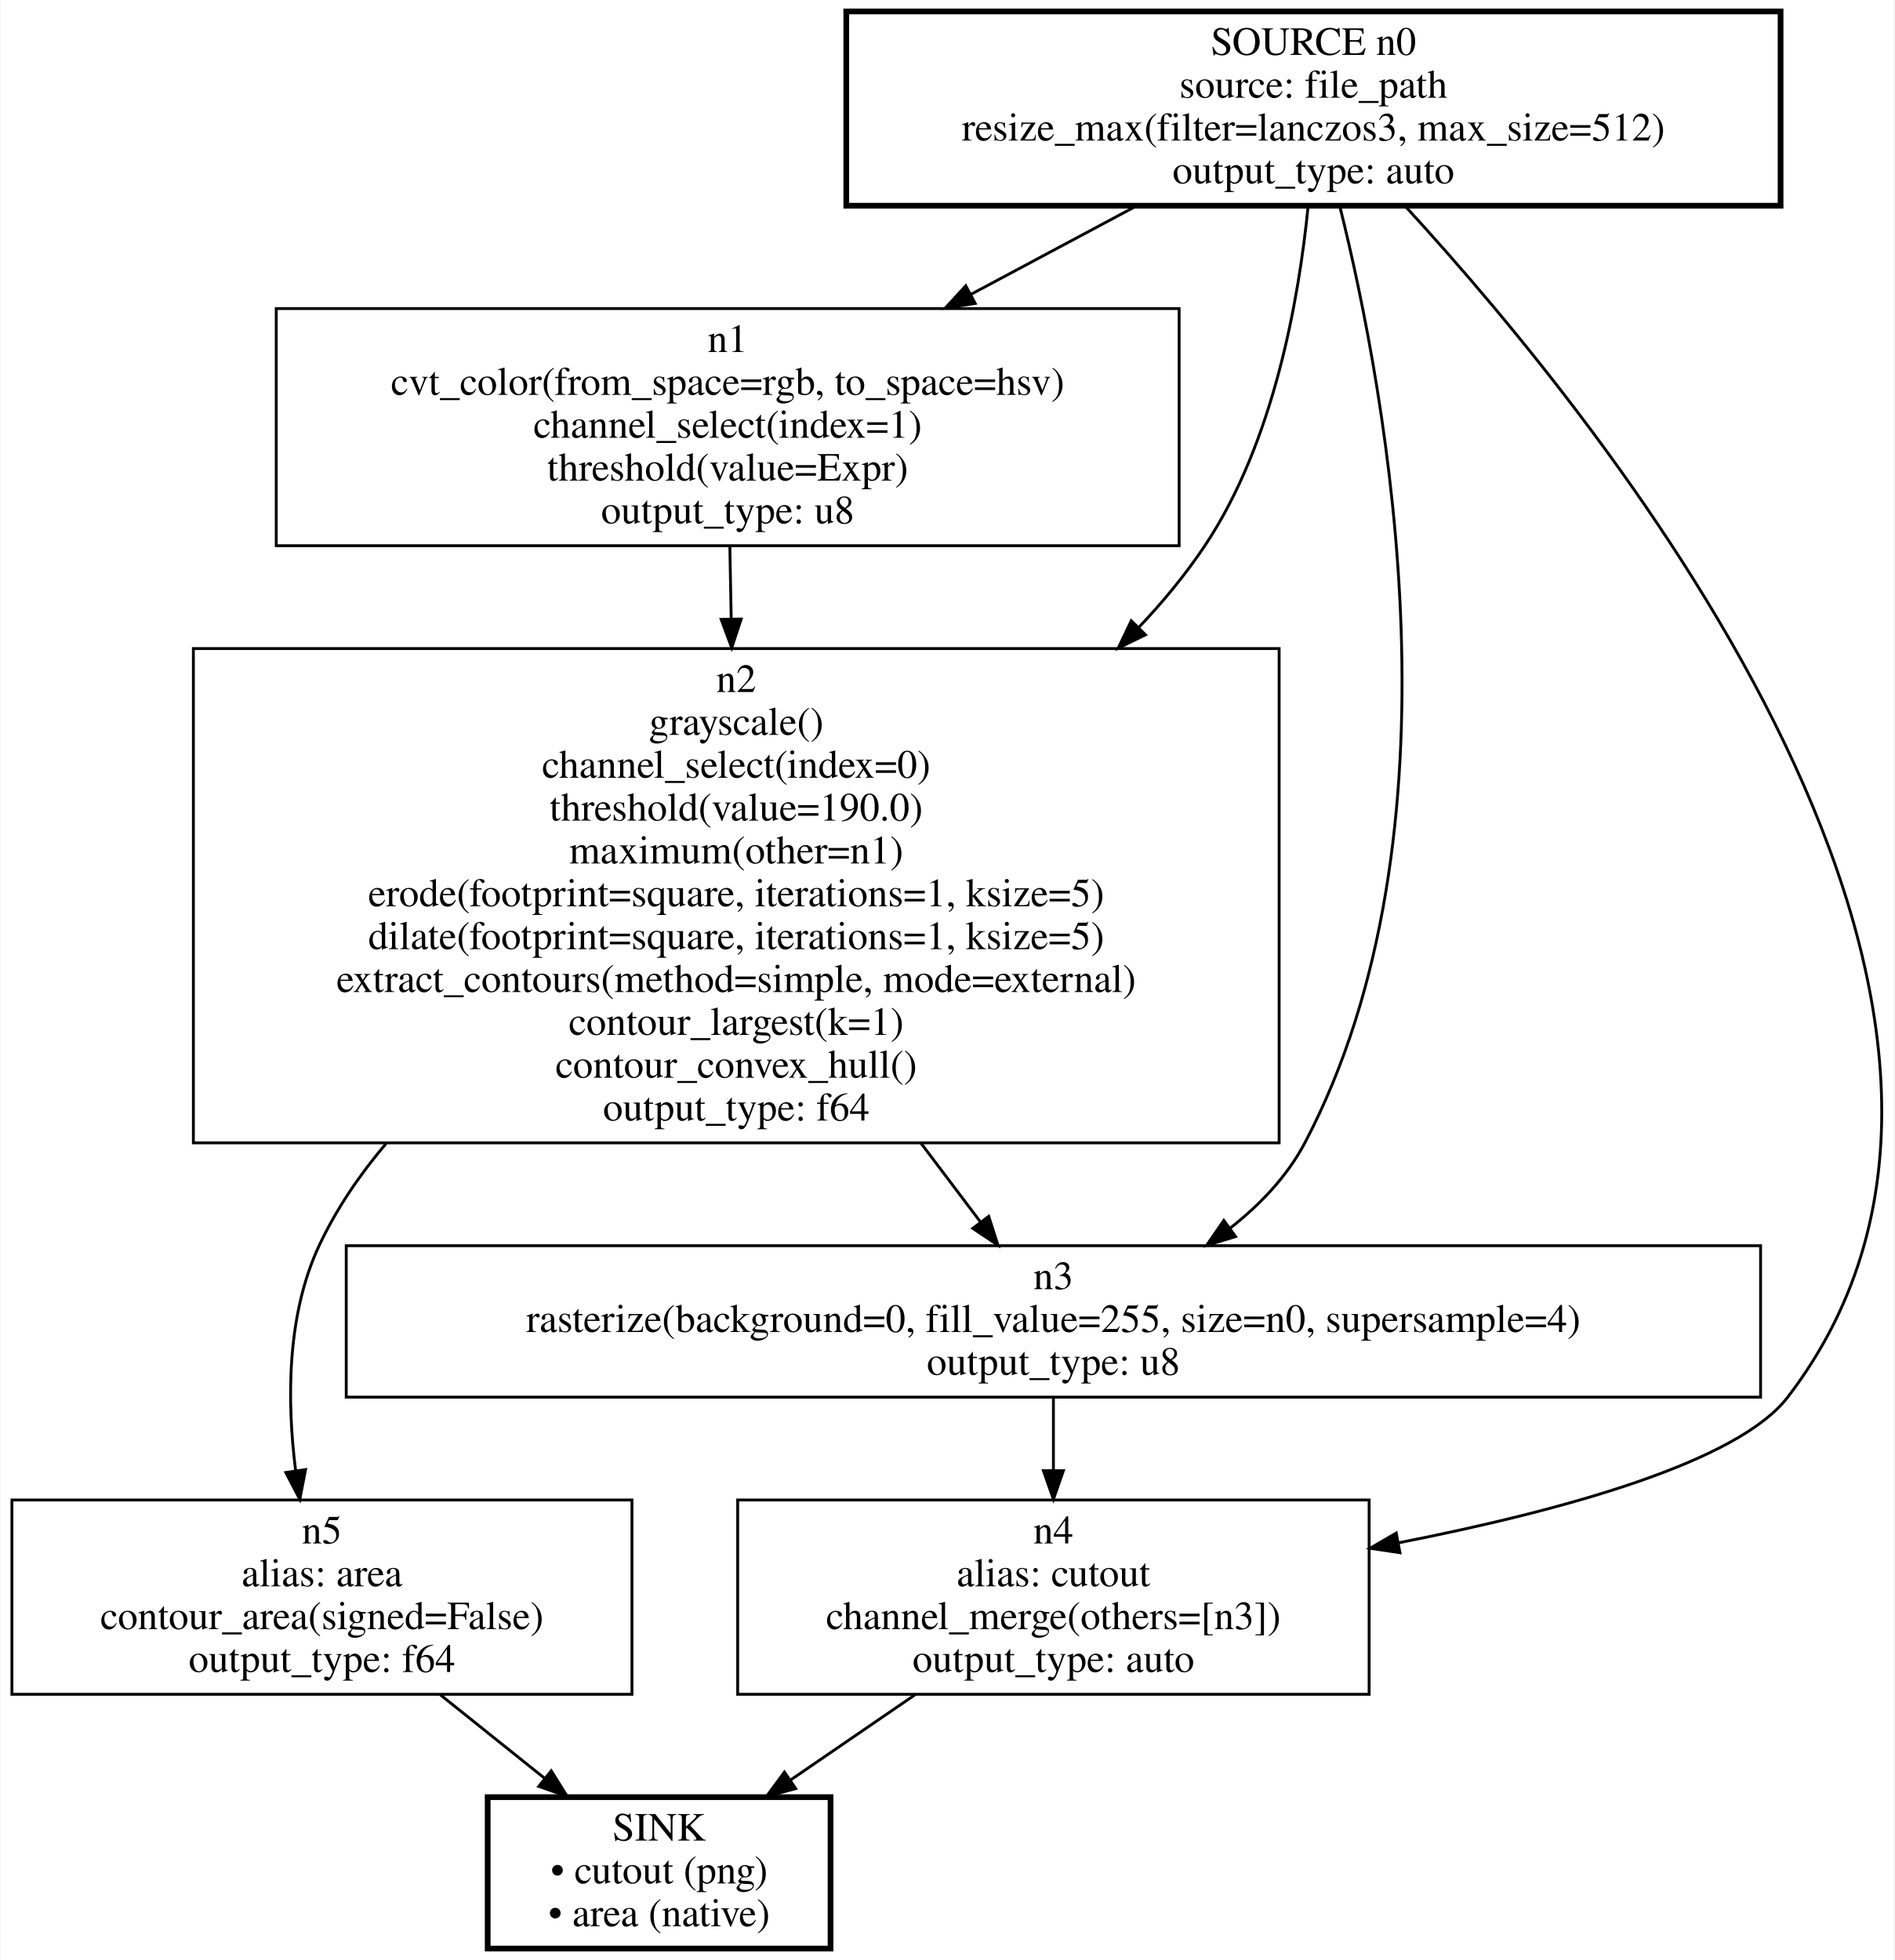
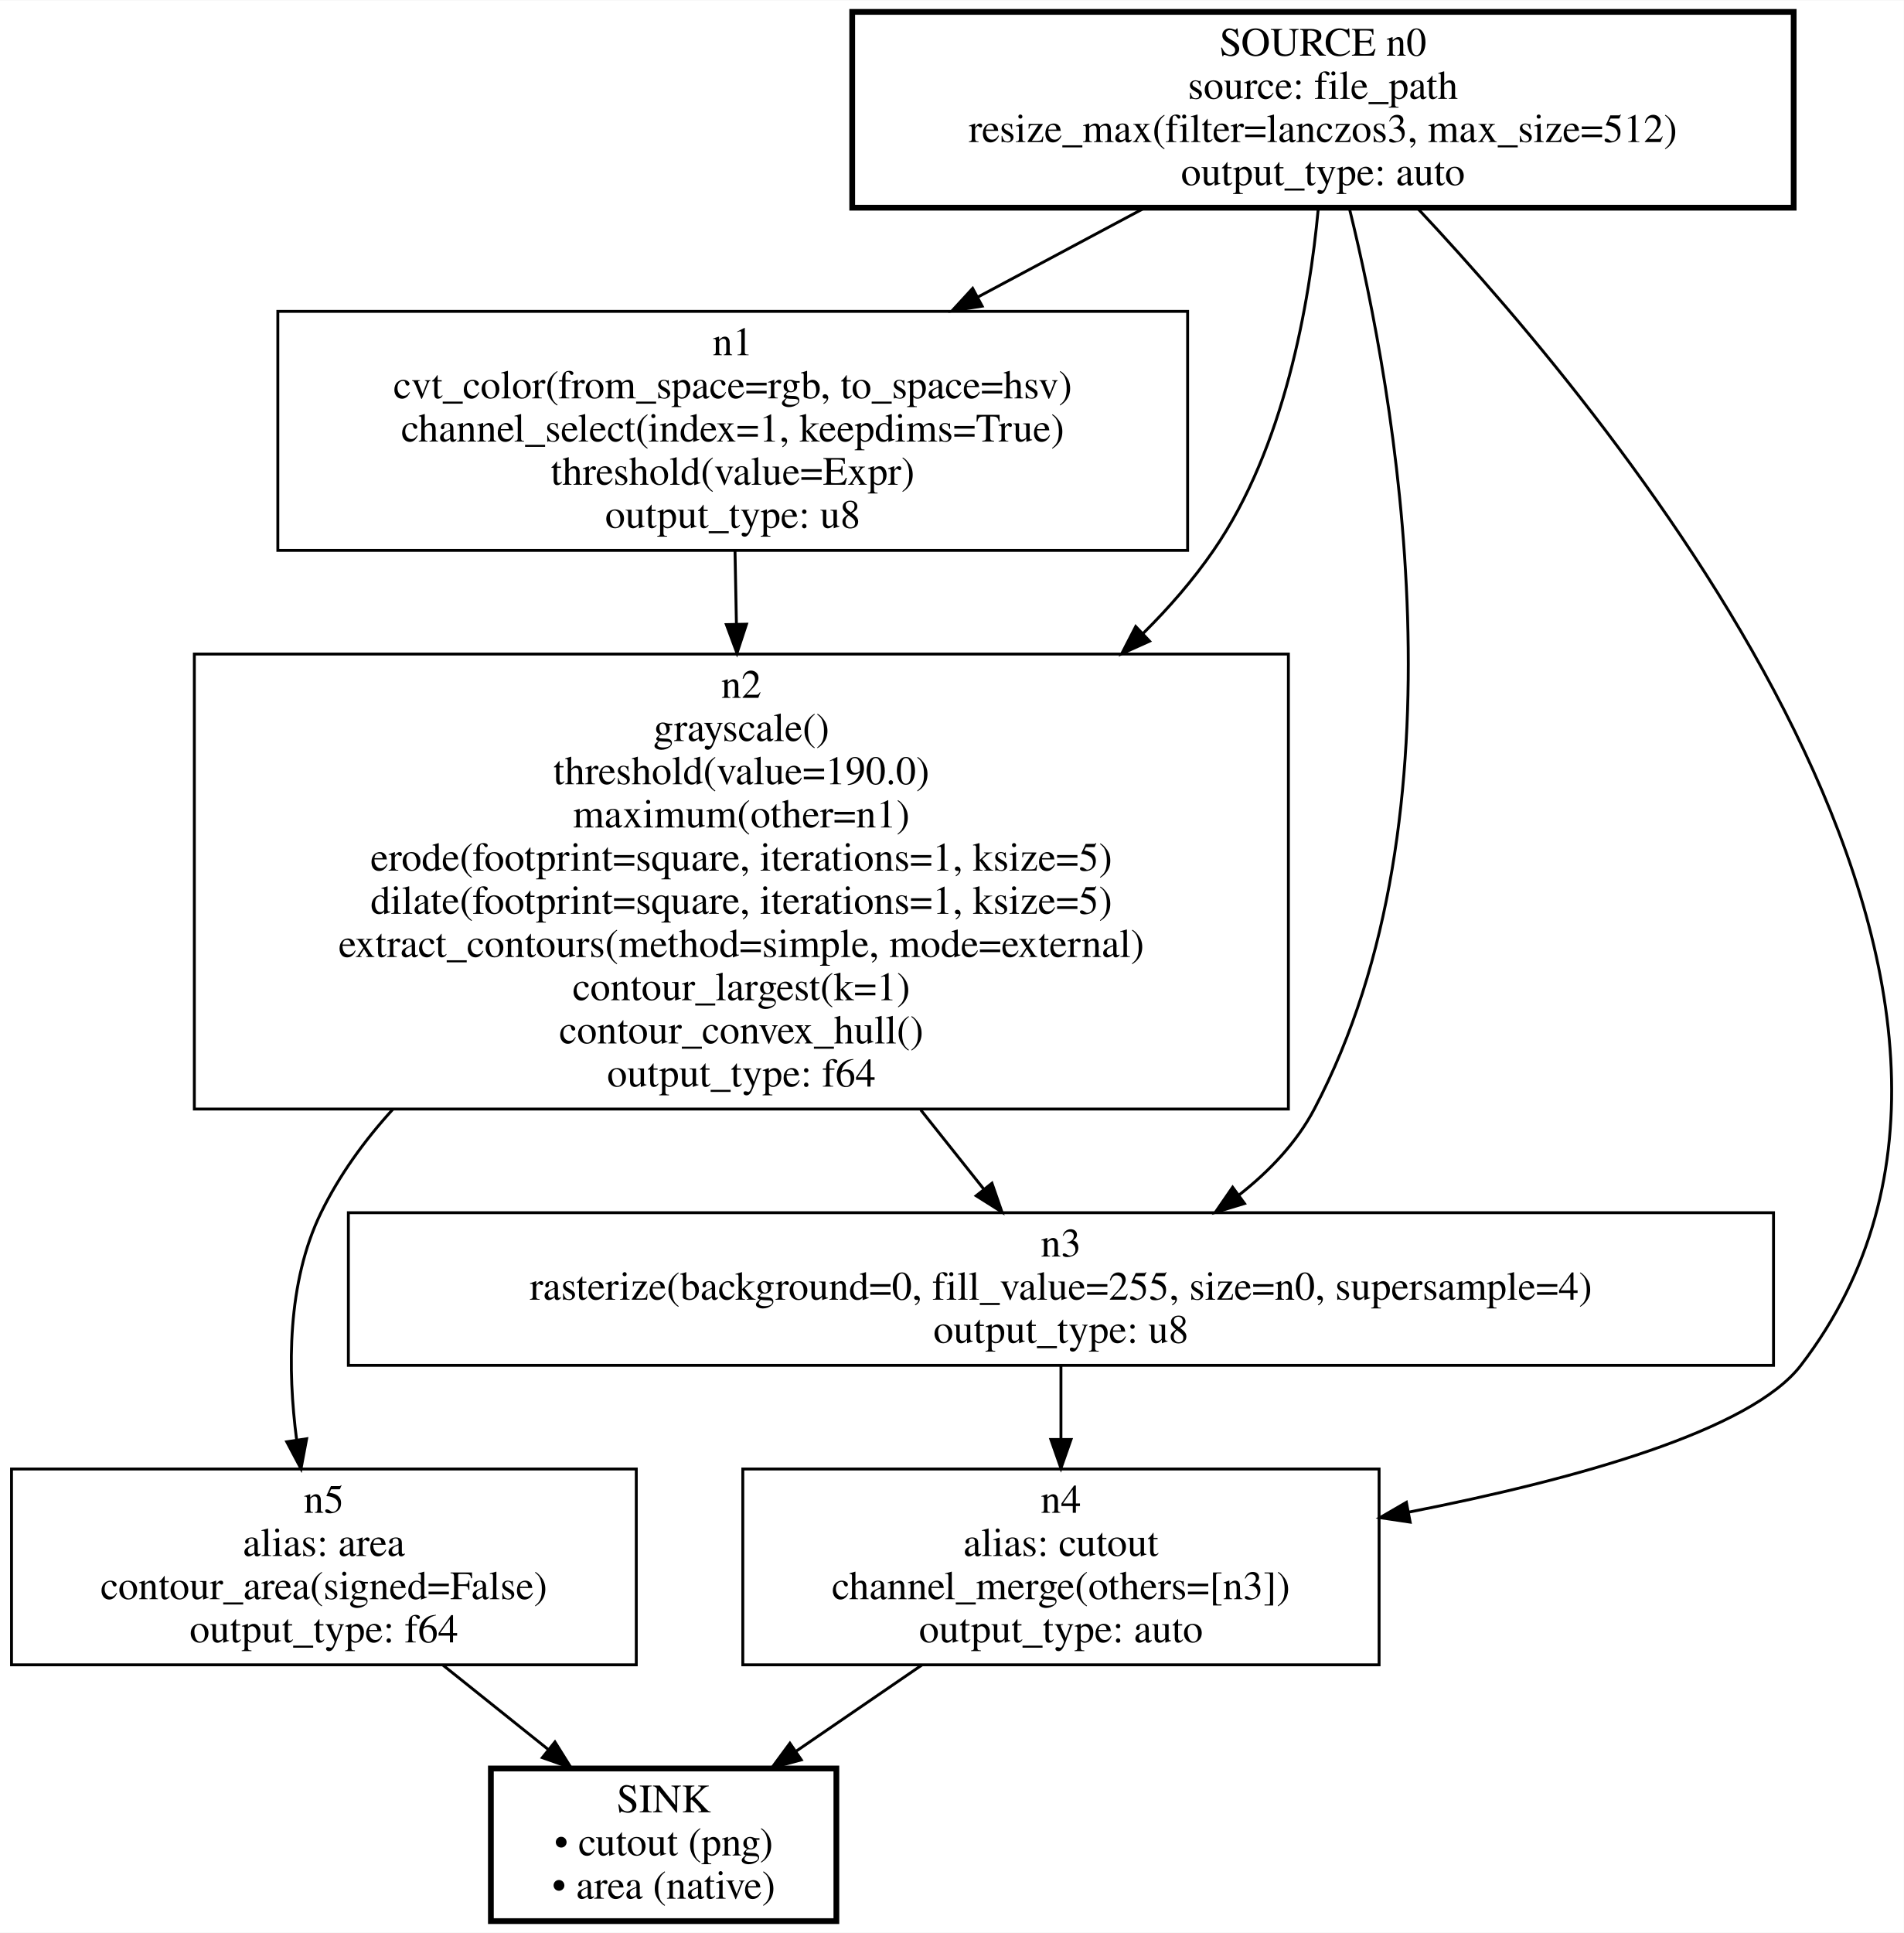
- <svg xmlns="http://www.w3.org/2000/svg" width="663pt" height="686pt" viewBox="0.00 0.00 662.64 686.00">
-   <g id="graph0" class="graph" transform="scale(1 1) rotate(0) translate(4 682)">
-     <polygon fill="white" stroke="transparent" points="-4,4 -4,-682 658.64,-682 658.64,4 -4,4" />
+ <svg xmlns="http://www.w3.org/2000/svg" width="661pt" height="671pt" viewBox="0.00 0.00 661.25 671.00">
+   <g id="graph0" class="graph" transform="scale(1 1) rotate(0) translate(4 667)">
+     <polygon fill="white" stroke="transparent" points="-4,4 -4,-667 657.25,-667 657.25,4 -4,4" />
    <g id="node1" class="node">
-       <polygon fill="none" stroke="black" stroke-width="2" points="619,-678 292,-678 292,-610 619,-610 619,-678" />
-       <text text-anchor="middle" x="455.5" y="-662.8" font-family="Times,serif" font-size="14.00">SOURCE n0</text>
-       <text text-anchor="middle" x="455.5" y="-647.8" font-family="Times,serif" font-size="14.00">source: file_path</text>
-       <text text-anchor="middle" x="455.5" y="-632.8" font-family="Times,serif" font-size="14.00">resize_max(filter=lanczos3, max_size=512)</text>
-       <text text-anchor="middle" x="455.5" y="-617.8" font-family="Times,serif" font-size="14.00">output_type: auto</text>
+       <polygon fill="none" stroke="black" stroke-width="2" points="619,-663 292,-663 292,-595 619,-595 619,-663" />
+       <text text-anchor="middle" x="455.5" y="-647.8" font-family="Times,serif" font-size="14.00">SOURCE n0</text>
+       <text text-anchor="middle" x="455.5" y="-632.8" font-family="Times,serif" font-size="14.00">source: file_path</text>
+       <text text-anchor="middle" x="455.5" y="-617.8" font-family="Times,serif" font-size="14.00">resize_max(filter=lanczos3, max_size=512)</text>
+       <text text-anchor="middle" x="455.5" y="-602.8" font-family="Times,serif" font-size="14.00">output_type: auto</text>
    </g>
    <g id="node2" class="node">
-       <polygon fill="none" stroke="black" points="408.5,-574 92.5,-574 92.5,-491 408.5,-491 408.5,-574" />
-       <text text-anchor="middle" x="250.5" y="-558.8" font-family="Times,serif" font-size="14.00">n1</text>
-       <text text-anchor="middle" x="250.5" y="-543.8" font-family="Times,serif" font-size="14.00">cvt_color(from_space=rgb, to_space=hsv)</text>
-       <text text-anchor="middle" x="250.5" y="-528.8" font-family="Times,serif" font-size="14.00">channel_select(index=1)</text>
-       <text text-anchor="middle" x="250.5" y="-513.8" font-family="Times,serif" font-size="14.00">threshold(value=Expr)</text>
-       <text text-anchor="middle" x="250.5" y="-498.8" font-family="Times,serif" font-size="14.00">output_type: u8</text>
+       <polygon fill="none" stroke="black" points="408.5,-559 92.5,-559 92.5,-476 408.5,-476 408.5,-559" />
+       <text text-anchor="middle" x="250.5" y="-543.8" font-family="Times,serif" font-size="14.00">n1</text>
+       <text text-anchor="middle" x="250.5" y="-528.8" font-family="Times,serif" font-size="14.00">cvt_color(from_space=rgb, to_space=hsv)</text>
+       <text text-anchor="middle" x="250.5" y="-513.8" font-family="Times,serif" font-size="14.00">channel_select(index=1, keepdims=True)</text>
+       <text text-anchor="middle" x="250.5" y="-498.8" font-family="Times,serif" font-size="14.00">threshold(value=Expr)</text>
+       <text text-anchor="middle" x="250.5" y="-483.8" font-family="Times,serif" font-size="14.00">output_type: u8</text>
    </g>
    <g id="edge1" class="edge">
-       <path fill="none" stroke="black" d="M393.72,-610C375.42,-600.22 355.05,-589.34 335.55,-578.93" />
-       <polygon fill="black" stroke="black" points="337.13,-575.81 326.66,-574.18 333.83,-581.98 337.13,-575.81" />
+       <path fill="none" stroke="black" d="M393.72,-595C375.42,-585.22 355.05,-574.34 335.55,-563.93" />
+       <polygon fill="black" stroke="black" points="337.13,-560.81 326.66,-559.18 333.83,-566.98 337.13,-560.81" />
    </g>
    <g id="node3" class="node">
-       <polygon fill="none" stroke="black" points="443.5,-455 63.5,-455 63.5,-282 443.5,-282 443.5,-455" />
-       <text text-anchor="middle" x="253.5" y="-439.8" font-family="Times,serif" font-size="14.00">n2</text>
-       <text text-anchor="middle" x="253.5" y="-424.8" font-family="Times,serif" font-size="14.00">grayscale()</text>
-       <text text-anchor="middle" x="253.5" y="-409.8" font-family="Times,serif" font-size="14.00">channel_select(index=0)</text>
+       <polygon fill="none" stroke="black" points="443.5,-440 63.5,-440 63.5,-282 443.5,-282 443.5,-440" />
+       <text text-anchor="middle" x="253.5" y="-424.8" font-family="Times,serif" font-size="14.00">n2</text>
+       <text text-anchor="middle" x="253.5" y="-409.8" font-family="Times,serif" font-size="14.00">grayscale()</text>
      <text text-anchor="middle" x="253.5" y="-394.8" font-family="Times,serif" font-size="14.00">threshold(value=190.0)</text>
      <text text-anchor="middle" x="253.5" y="-379.8" font-family="Times,serif" font-size="14.00">maximum(other=n1)</text>
      <text text-anchor="middle" x="253.5" y="-364.8" font-family="Times,serif" font-size="14.00">erode(footprint=square, iterations=1, ksize=5)</text>
      <text text-anchor="middle" x="253.5" y="-349.8" font-family="Times,serif" font-size="14.00">dilate(footprint=square, iterations=1, ksize=5)</text>
      <text text-anchor="middle" x="253.5" y="-334.8" font-family="Times,serif" font-size="14.00">extract_contours(method=simple, mode=external)</text>
      <text text-anchor="middle" x="253.5" y="-319.8" font-family="Times,serif" font-size="14.00">contour_largest(k=1)</text>
      <text text-anchor="middle" x="253.5" y="-304.8" font-family="Times,serif" font-size="14.00">contour_convex_hull()</text>
      <text text-anchor="middle" x="253.5" y="-289.8" font-family="Times,serif" font-size="14.00">output_type: f64</text>
    </g>
    <g id="edge2" class="edge">
-       <path fill="none" stroke="black" d="M453.65,-609.87C450.42,-577.2 441.6,-527.07 417.5,-491 410.74,-480.89 402.85,-471.3 394.25,-462.28" />
-       <polygon fill="black" stroke="black" points="396.73,-459.82 387.2,-455.18 391.75,-464.74 396.73,-459.82" />
+       <path fill="none" stroke="black" d="M453.88,-594.71C450.83,-561.92 442.15,-511.71 417.5,-476 410.43,-465.75 402.11,-456.14 393.05,-447.18" />
+       <polygon fill="black" stroke="black" points="395.28,-444.48 385.62,-440.14 390.47,-449.56 395.28,-444.48" />
    </g>
    <g id="node4" class="node">
      <polygon fill="none" stroke="black" points="612,-246 117,-246 117,-193 612,-193 612,-246" />
      <text text-anchor="middle" x="364.5" y="-230.8" font-family="Times,serif" font-size="14.00">n3</text>
      <text text-anchor="middle" x="364.5" y="-215.8" font-family="Times,serif" font-size="14.00">rasterize(background=0, fill_value=255, size=n0, supersample=4)</text>
      <text text-anchor="middle" x="364.5" y="-200.8" font-family="Times,serif" font-size="14.00">output_type: u8</text>
    </g>
    <g id="edge3" class="edge">
-       <path fill="none" stroke="black" d="M464.7,-609.95C481.3,-543.39 509.51,-390.29 452.5,-282 446.34,-270.3 436.84,-260.37 426.32,-252.11" />
-       <polygon fill="black" stroke="black" points="428.26,-249.2 418.12,-246.13 424.14,-254.85 428.26,-249.2" />
+       <path fill="none" stroke="black" d="M464.67,-594.84C480.59,-530.27 506.74,-384.98 452.5,-282 446.34,-270.3 436.84,-260.37 426.32,-252.12" />
+       <polygon fill="black" stroke="black" points="428.26,-249.2 418.12,-246.13 424.13,-254.85 428.26,-249.2" />
    </g>
    <g id="node5" class="node">
      <polygon fill="none" stroke="black" points="475,-157 254,-157 254,-89 475,-89 475,-157" />
      <text text-anchor="middle" x="364.5" y="-141.8" font-family="Times,serif" font-size="14.00">n4</text>
      <text text-anchor="middle" x="364.5" y="-126.8" font-family="Times,serif" font-size="14.00">alias: cutout</text>
      <text text-anchor="middle" x="364.5" y="-111.8" font-family="Times,serif" font-size="14.00">channel_merge(others=[n3])</text>
      <text text-anchor="middle" x="364.5" y="-96.8" font-family="Times,serif" font-size="14.00">output_type: auto</text>
    </g>
    <g id="edge4" class="edge">
-       <path fill="none" stroke="black" d="M487.67,-609.79C560.52,-530.49 724.12,-326.8 621.5,-193 604.09,-170.3 543.39,-153.42 485.35,-142.03" />
+       <path fill="none" stroke="black" d="M488.34,-594.82C560.86,-517.53 720.62,-322.24 621.5,-193 604.09,-170.3 543.39,-153.42 485.35,-142.03" />
      <polygon fill="black" stroke="black" points="485.79,-138.55 475.31,-140.11 484.48,-145.43 485.79,-138.55" />
    </g>
    <g id="edge5" class="edge">
-       <path fill="none" stroke="black" d="M251.26,-490.62C251.4,-482.72 251.56,-474.14 251.73,-465.32" />
-       <polygon fill="black" stroke="black" points="255.23,-465.34 251.91,-455.27 248.23,-465.21 255.23,-465.34" />
+       <path fill="none" stroke="black" d="M251.29,-475.91C251.44,-467.92 251.61,-459.25 251.78,-450.38" />
+       <polygon fill="black" stroke="black" points="255.28,-450.37 251.98,-440.3 248.29,-450.23 255.28,-450.37" />
    </g>
    <g id="edge6" class="edge">
-       <path fill="none" stroke="black" d="M318.07,-281.99C325.44,-272.23 332.59,-262.76 338.98,-254.3" />
-       <polygon fill="black" stroke="black" points="341.86,-256.28 345.1,-246.19 336.28,-252.07 341.86,-256.28" />
+       <path fill="none" stroke="black" d="M315.81,-281.69C323.45,-272.09 330.91,-262.72 337.61,-254.3" />
+       <polygon fill="black" stroke="black" points="340.54,-256.24 344.02,-246.23 335.06,-251.88 340.54,-256.24" />
    </g>
    <g id="node6" class="node">
      <polygon fill="none" stroke="black" points="217,-157 0,-157 0,-89 217,-89 217,-157" />
      <text text-anchor="middle" x="108.5" y="-141.8" font-family="Times,serif" font-size="14.00">n5</text>
      <text text-anchor="middle" x="108.5" y="-126.8" font-family="Times,serif" font-size="14.00">alias: area</text>
      <text text-anchor="middle" x="108.5" y="-111.8" font-family="Times,serif" font-size="14.00">contour_area(signed=False)</text>
      <text text-anchor="middle" x="108.5" y="-96.8" font-family="Times,serif" font-size="14.00">output_type: f64</text>
    </g>
    <g id="edge7" class="edge">
-       <path fill="none" stroke="black" d="M130.97,-281.8C121.63,-270.79 113.52,-258.84 107.5,-246 96.09,-221.67 96.24,-191.49 99.29,-167.23" />
-       <polygon fill="black" stroke="black" points="102.77,-167.64 100.75,-157.23 95.84,-166.62 102.77,-167.64" />
+       <path fill="none" stroke="black" d="M132.38,-281.84C122.47,-270.96 113.85,-259.01 107.5,-246 95.68,-221.76 95.86,-191.46 99.03,-167.12" />
+       <polygon fill="black" stroke="black" points="102.51,-167.5 100.55,-157.09 95.59,-166.45 102.51,-167.5" />
    </g>
    <g id="edge8" class="edge">
      <path fill="none" stroke="black" d="M364.5,-192.68C364.5,-184.82 364.5,-175.96 364.5,-167.29" />
      <polygon fill="black" stroke="black" points="368,-167.25 364.5,-157.25 361,-167.25 368,-167.25" />
    </g>
    <g id="node7" class="node">
      <polygon fill="none" stroke="black" stroke-width="2" points="286.5,-53 166.5,-53 166.5,0 286.5,0 286.5,-53" />
      <text text-anchor="middle" x="226.5" y="-37.8" font-family="Times,serif" font-size="14.00">SINK</text>
      <text text-anchor="middle" x="226.5" y="-22.8" font-family="Times,serif" font-size="14.00">• cutout (png)</text>
      <text text-anchor="middle" x="226.5" y="-7.8" font-family="Times,serif" font-size="14.00">• area (native)</text>
    </g>
    <g id="edge9" class="edge">
      <path fill="none" stroke="black" d="M316.23,-88.95C302.07,-79.25 286.63,-68.68 272.61,-59.07" />
      <polygon fill="black" stroke="black" points="274.31,-56 264.08,-53.24 270.36,-61.77 274.31,-56" />
    </g>
    <g id="edge10" class="edge">
      <path fill="none" stroke="black" d="M149.77,-88.95C161.65,-79.43 174.59,-69.07 186.4,-59.62" />
      <polygon fill="black" stroke="black" points="188.75,-62.22 194.36,-53.24 184.37,-56.76 188.75,-62.22" />
    </g>
  </g>
</svg>
